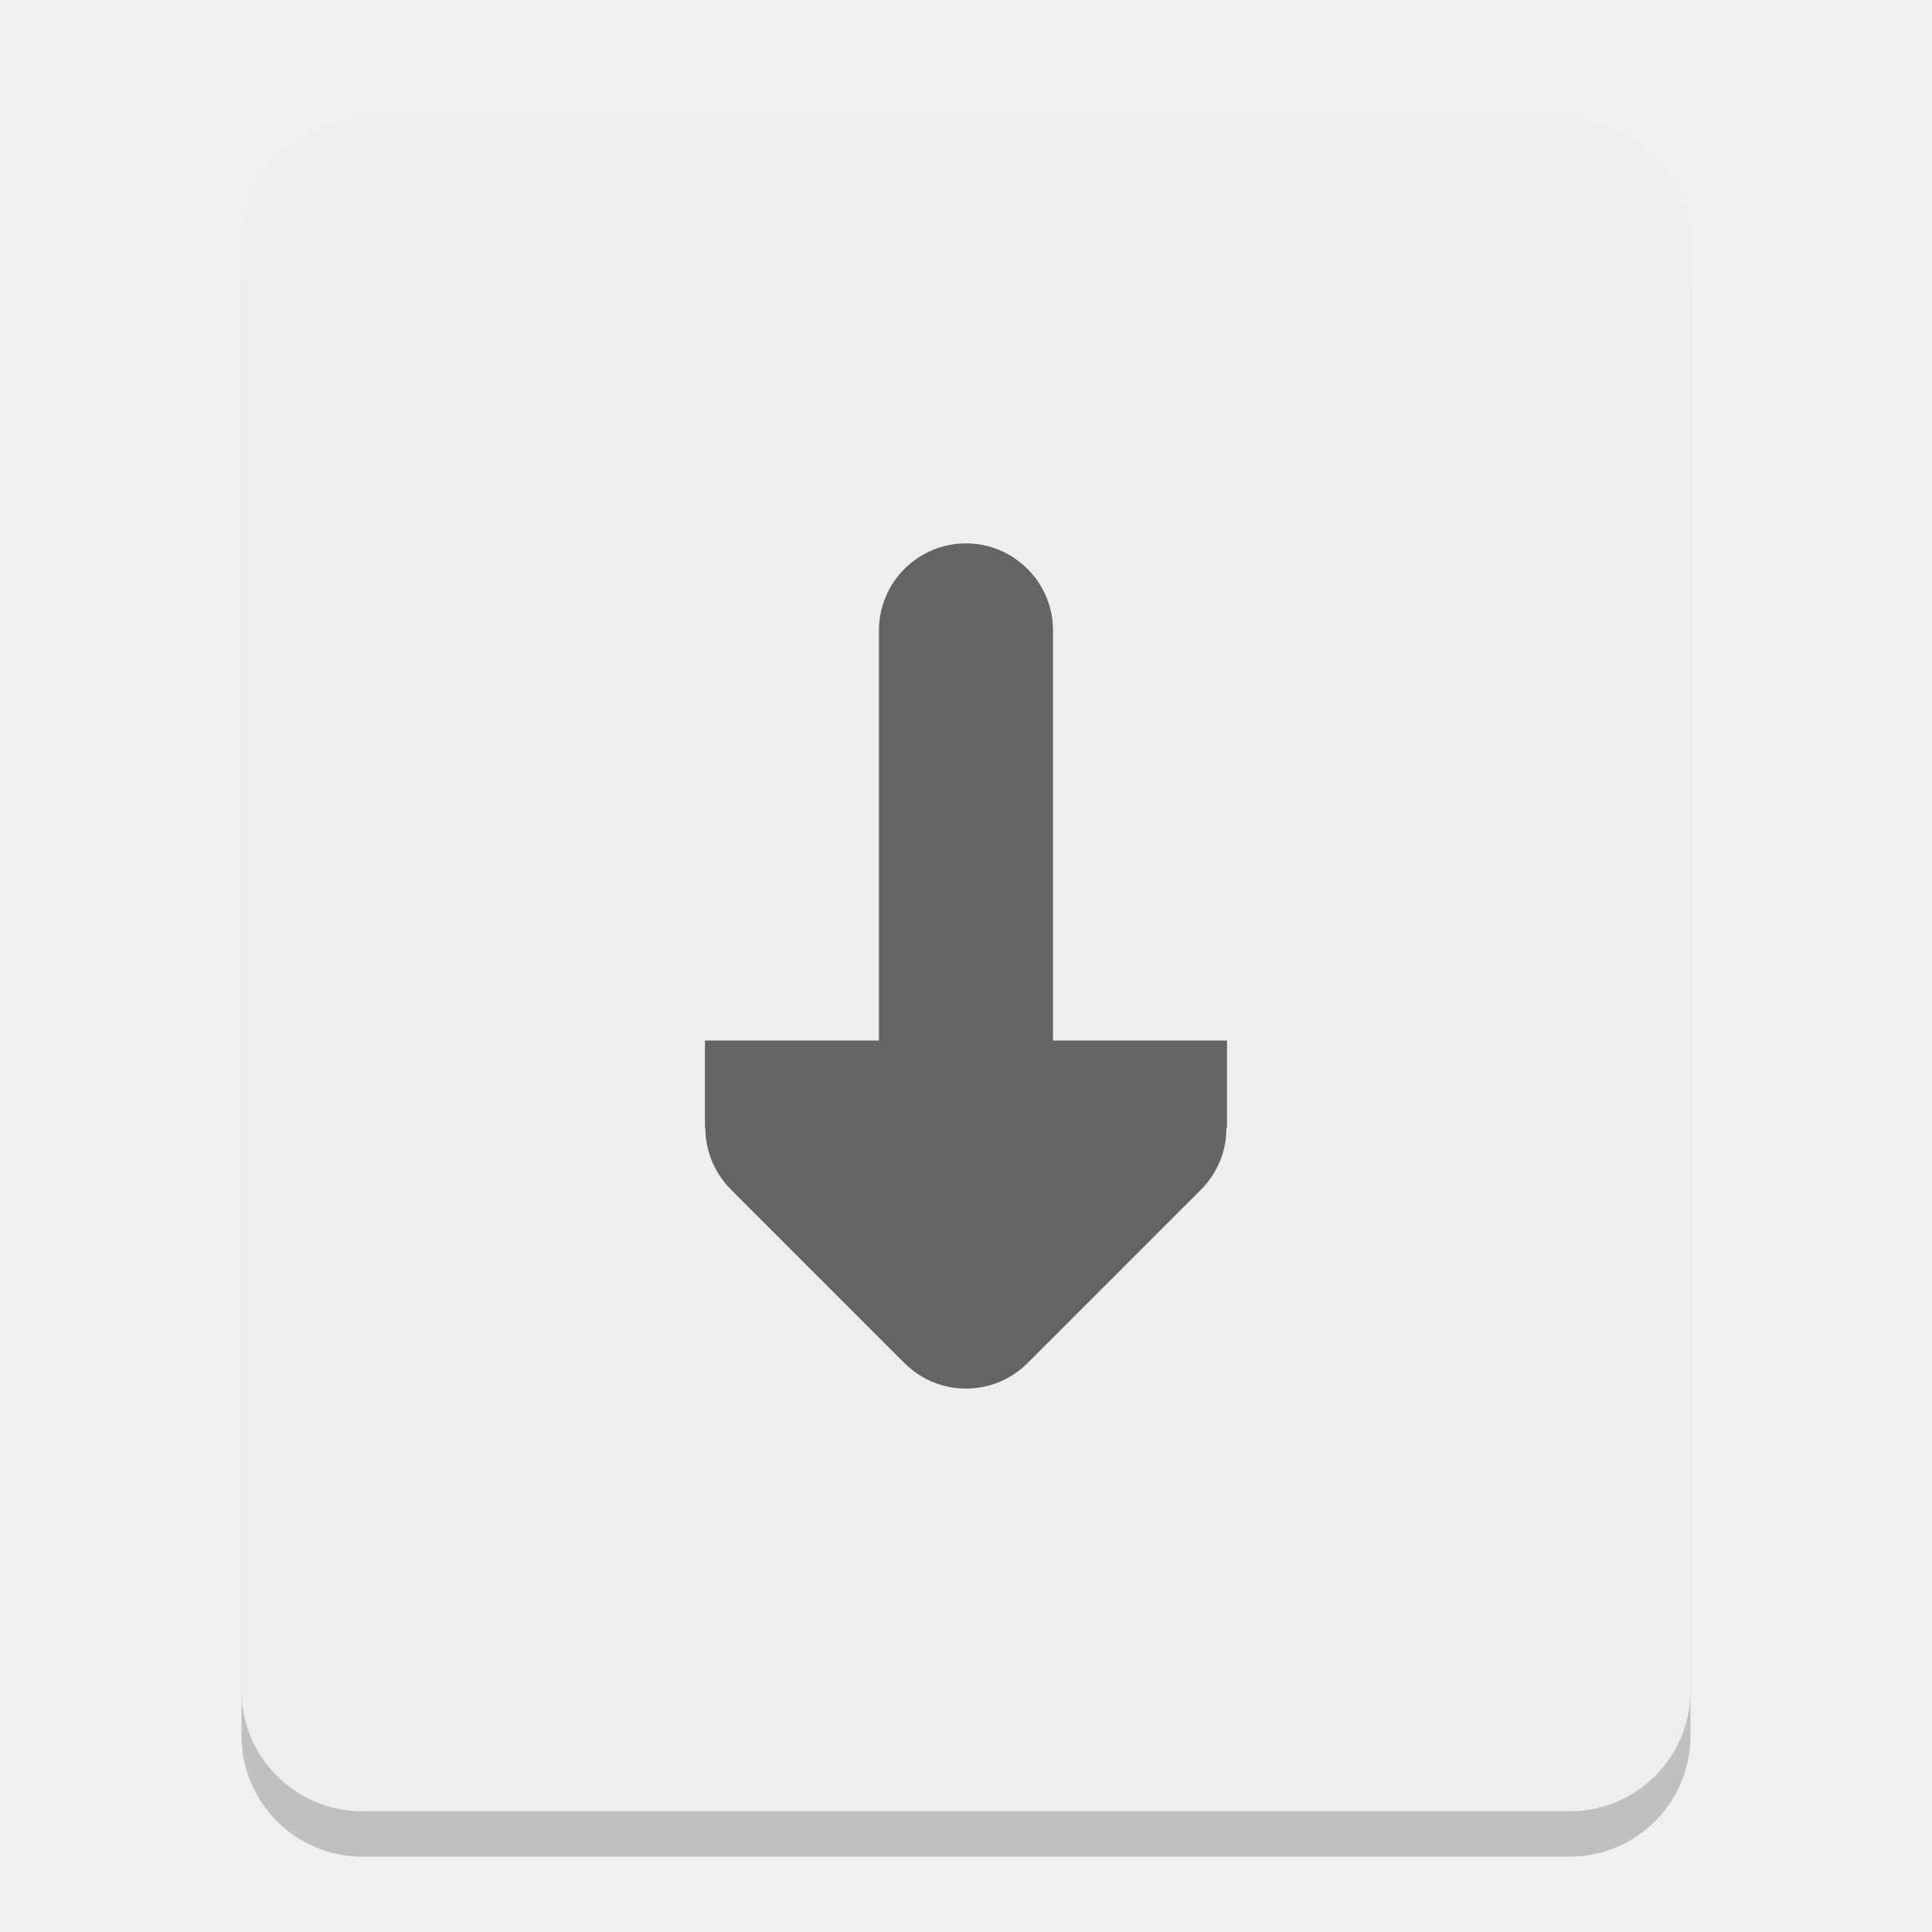
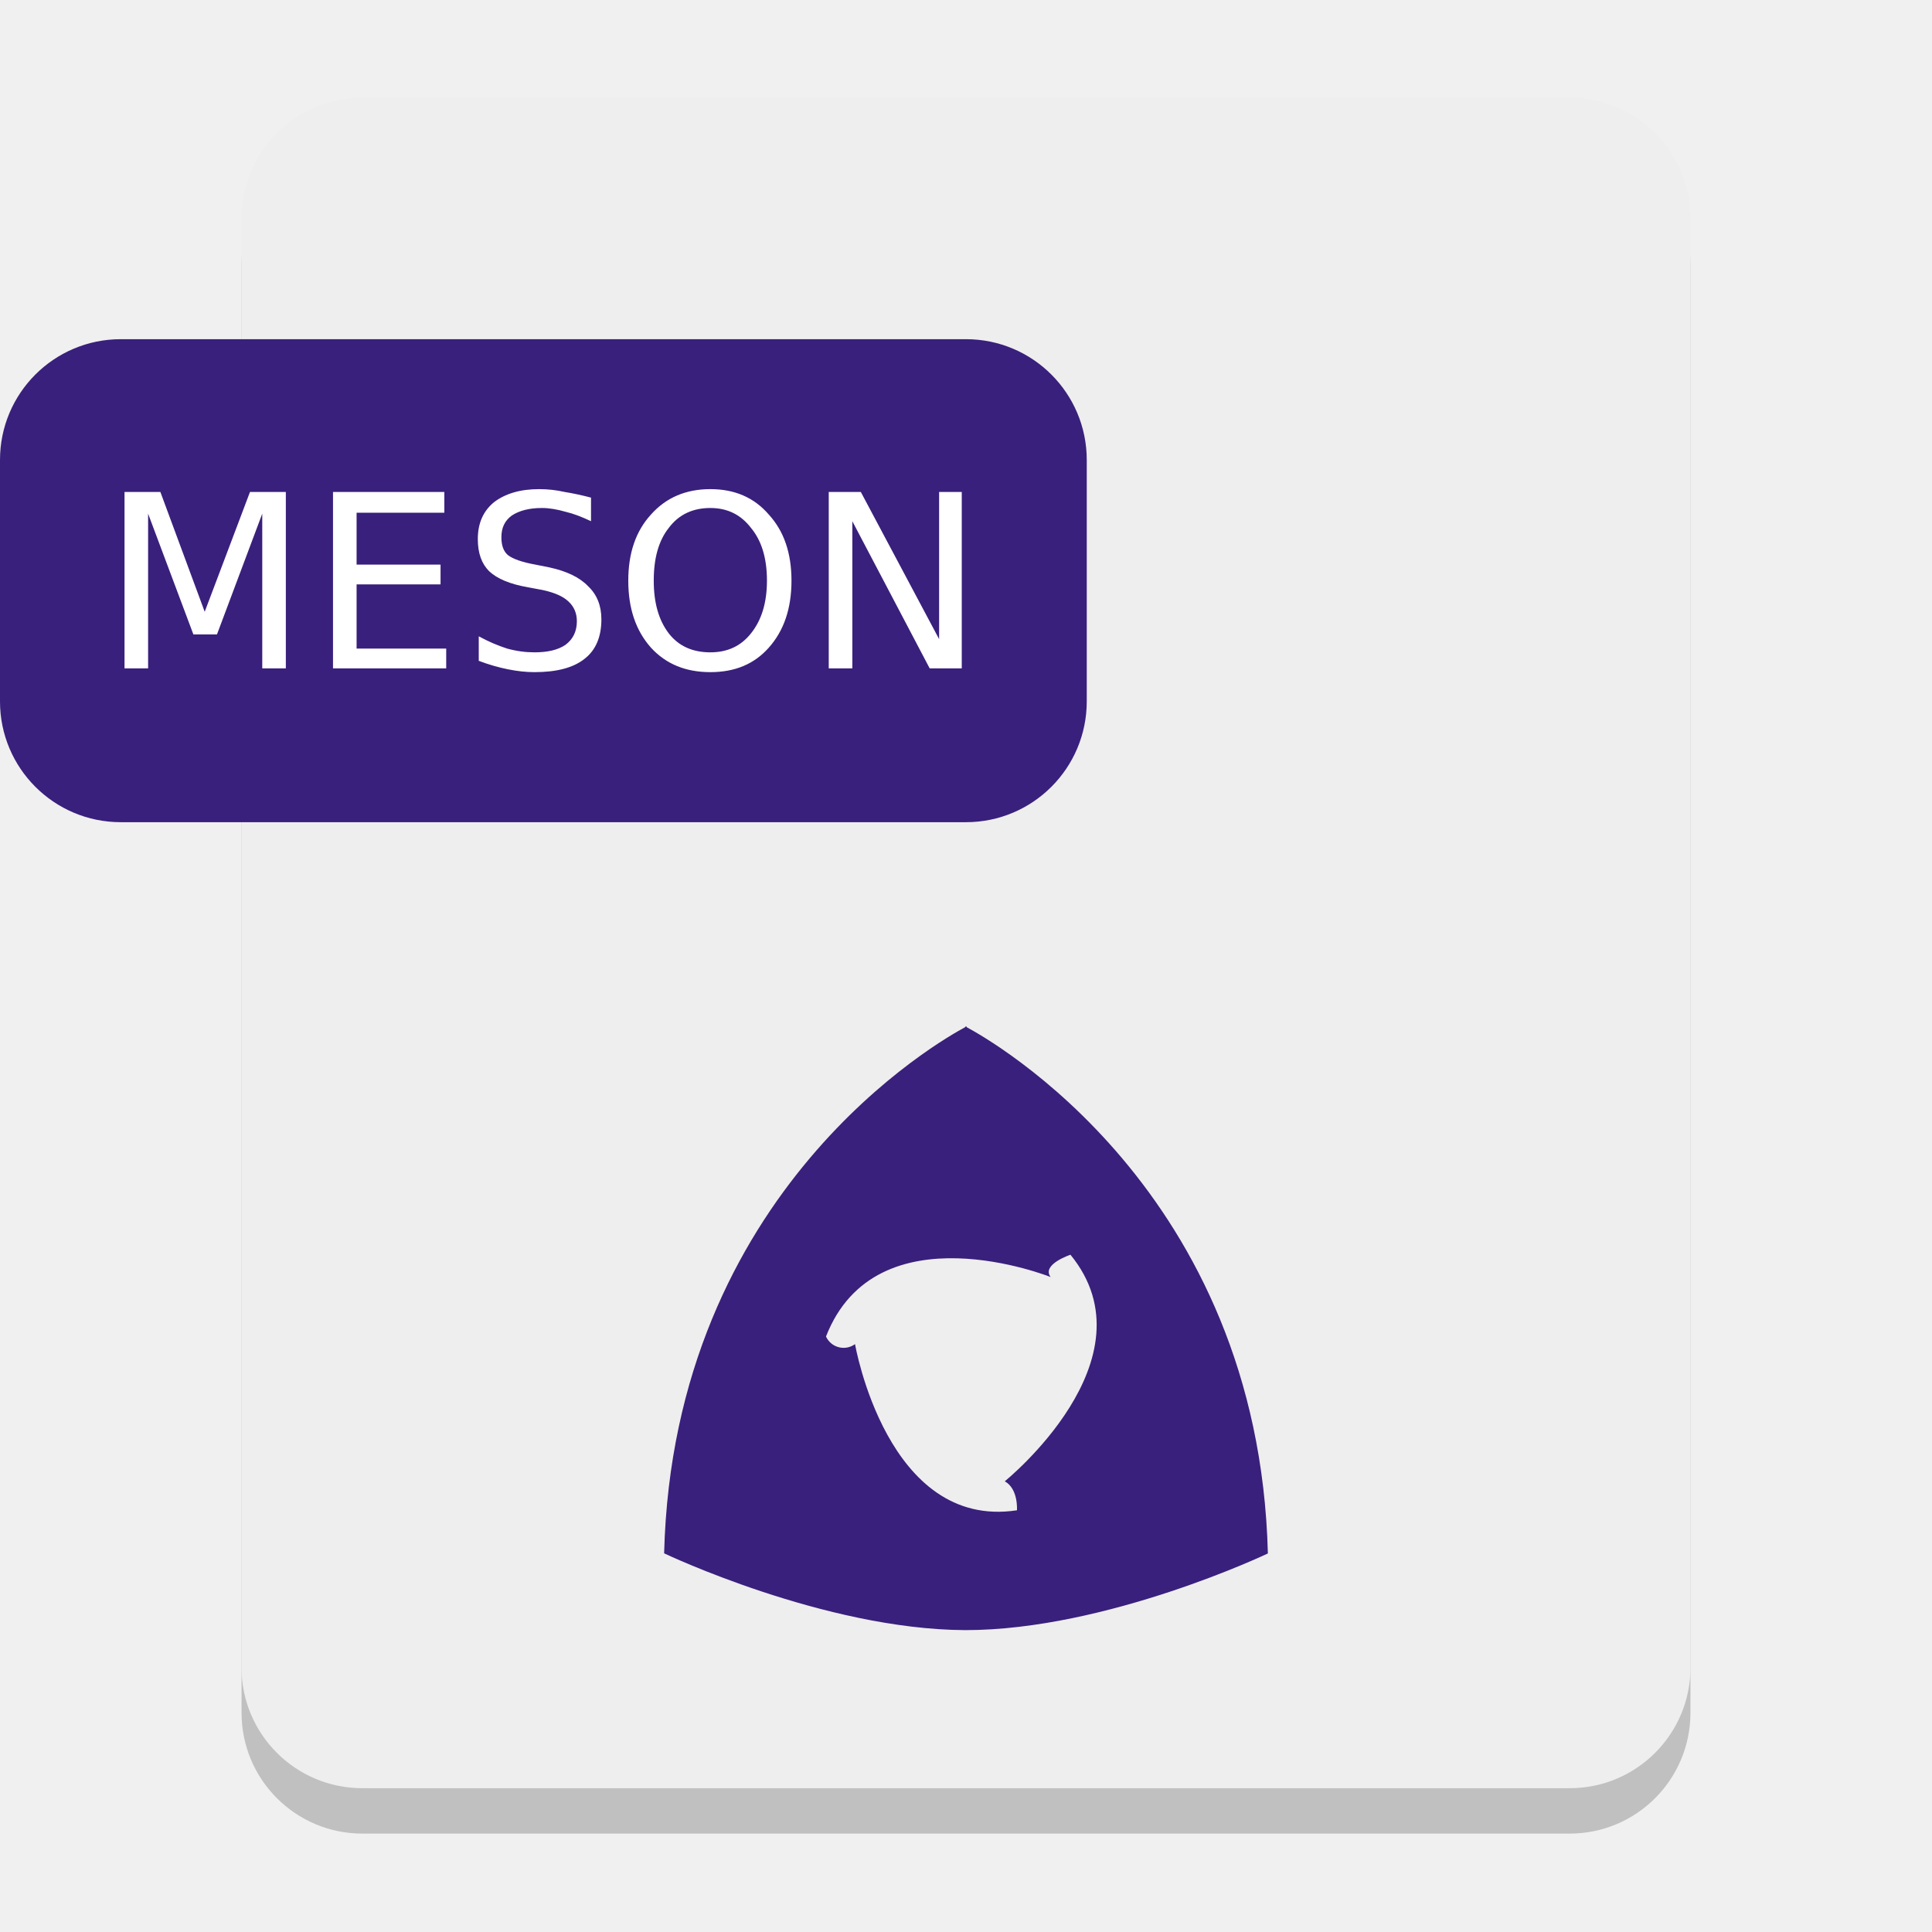
<svg xmlns="http://www.w3.org/2000/svg" xmlns:xlink="http://www.w3.org/1999/xlink" width="32" height="32" id="svg2" version="1.1" xml:space="preserve">
  <defs id="defs4">
    <linearGradient id="linearGradient902">
      <stop id="stop898" offset="0" style="stop-color:#770087;stop-opacity:1;" />
      <stop id="stop900" offset="1" style="stop-color:#452981;stop-opacity:1" />
    </linearGradient>
    <linearGradient id="linearGradient899">
      <stop id="stop895" style="stop-color:#f282f1;stop-opacity:1" offset="0" />
      <stop id="stop897" style="stop-color:#a56de2;stop-opacity:1" offset="1" />
    </linearGradient>
    <linearGradient id="linearGradient916">
      <stop id="stop912" style="stop-color:#ffffff;stop-opacity:1" offset="0" />
      <stop id="stop914" style="stop-color:#fafafa;stop-opacity:1" offset="1" />
    </linearGradient>
    <linearGradient id="linearGradient3688-166-749-654">
      <stop id="stop3088" style="stop-color:#181818;stop-opacity:1" offset="0" />
      <stop id="stop3090" style="stop-color:#181818;stop-opacity:0" offset="1" />
    </linearGradient>
    <linearGradient id="linearGradient3688-464-309-604">
      <stop id="stop3094" style="stop-color:#181818;stop-opacity:1" offset="0" />
      <stop id="stop3096" style="stop-color:#181818;stop-opacity:0" offset="1" />
    </linearGradient>
    <linearGradient id="linearGradient3702-501-757-795">
      <stop id="stop3100" style="stop-color:#181818;stop-opacity:0" offset="0" />
      <stop id="stop3102" style="stop-color:#181818;stop-opacity:1" offset="0.5" />
      <stop id="stop3104" style="stop-color:#181818;stop-opacity:0" offset="1" />
    </linearGradient>
    <radialGradient xlink:href="#linearGradient3688-166-749-654" id="radialGradient4730" gradientUnits="userSpaceOnUse" gradientTransform="matrix(3.206054,2.6349059e-7,-8.2185947e-8,1.000008,36.98101,15.99962)" cx="4.996" cy="43.5" fx="4.996" fy="43.5" r="2.5" />
    <radialGradient xlink:href="#linearGradient3688-464-309-604" id="radialGradient4732" gradientUnits="userSpaceOnUse" gradientTransform="matrix(3.163875,0,0,0.9999999,-29.70299,-103.0001)" cx="4.993" cy="43.5" fx="4.993" fy="43.5" r="2.5" />
    <linearGradient xlink:href="#linearGradient3702-501-757-795" id="linearGradient4734" gradientUnits="userSpaceOnUse" gradientTransform="matrix(1.392857,0,0,0.7142856,-0.0214163,28.42862)" x1="25.058" y1="47.028" x2="25.058" y2="39.999" />
    <linearGradient gradientTransform="matrix(1.432432,0,0,1.436283,-7.37838,-7.399552)" gradientUnits="userSpaceOnUse" xlink:href="#linearGradient3924-2-2-5-8" id="linearGradient3381-5-4" y2="46.23" x2="38.66" y1="5.848" x1="38.66" />
    <linearGradient id="linearGradient3924-2-2-5-8">
      <stop offset="0" style="stop-color:#ffffff;stop-opacity:1" id="stop3926-9-4-9-6" />
      <stop offset="0.063" style="stop-color:#ffffff;stop-opacity:0.235" id="stop3928-9-8-6-5" />
      <stop offset="0.951" style="stop-color:#ffffff;stop-opacity:0.157" id="stop3930-3-5-1-7" />
      <stop offset="1" style="stop-color:#ffffff;stop-opacity:0.392" id="stop3932-8-0-4-8" />
    </linearGradient>
    <linearGradient gradientTransform="matrix(0.4705476,0,0,0.4745763,-60.68865,-0.1484071)" gradientUnits="userSpaceOnUse" xlink:href="#linearGradient916" id="linearGradient5809" y2="55.027" x2="161.977" y1="10.027" x1="161.977" />
    <linearGradient y2="63.027" x2="161.977" y1="5.152" x1="161.977" gradientTransform="matrix(0.4705882,0,0,0.4745763,-60.69526,-0.1484071)" gradientUnits="userSpaceOnUse" id="linearGradient910" xlink:href="#linearGradient899" />
    <linearGradient gradientUnits="userSpaceOnUse" y2="60" x2="32" y1="0" x1="32" id="linearGradient904" xlink:href="#linearGradient902" />
    <linearGradient y2="63.027" x2="161.977" y1="5.152" x1="161.977" gradientTransform="matrix(0.9411765,0,0,0.9491525,-73.04401,10.80159)" gradientUnits="userSpaceOnUse" id="linearGradient910-3" xlink:href="#linearGradient899" />
    <linearGradient y2="63.027" x2="161.977" y1="5.152" x1="161.977" gradientTransform="matrix(0.4705476,0,0,0.4745763,-76.30513,-44.36035)" gradientUnits="userSpaceOnUse" id="linearGradient910-5" xlink:href="#linearGradient899" />
-     <filter style="color-interpolation-filters:sRGB" id="filter1218" x="-0.001" width="1.001" y="-0" height="1.001">
-       <feGaussianBlur stdDeviation="0.005" id="feGaussianBlur1220" />
+     <radialGradient xlink:href="#linearGradient3688-166-749-654" id="radialGradient4730-062" gradientUnits="userSpaceOnUse" gradientTransform="matrix(3.206054,2.6349059e-7,-8.2185947e-8,1.000008,36.98101,15.99962)" cx="4.996" cy="43.5" fx="4.996" fy="43.5" r="2.5" />
+     <radialGradient xlink:href="#linearGradient3688-166-749-654" id="radialGradient4732-61" gradientUnits="userSpaceOnUse" gradientTransform="matrix(3.163875,0,0,0.9999999,-29.70299,-103.0001)" cx="4.993" cy="43.5" fx="4.993" fy="43.5" r="2.5" />
+     <filter style="color-interpolation-filters:sRGB" id="filter1218-0" x="-0.001" width="1.001" y="-0" height="1.001">
+       <feGaussianBlur stdDeviation="0.005" id="feGaussianBlur1220-2" />
    </filter>
-     <style id="current-color-scheme" type="text/css">
-    .ColorScheme-Text { color:#444444; } .ColorScheme-Highlight { color:#4285f4; }
-   </style>
-     <style type="text/css" id="current-color-scheme-75">
-       .ColorScheme-Text {
-         color:#122036;
-       }
-       </style>
-     <style type="text/css" id="current-color-scheme-367">
-       .ColorScheme-Text {
-         color:#122036;
-       }
-       </style>
-     <style type="text/css" id="current-color-scheme-36">
-       .ColorScheme-Text {
-         color:#122036;
-       }
-       </style>
-     <style type="text/css" id="current-color-scheme-3">
-       .ColorScheme-Text {
-         color:#122036;
-       }
-       </style>
-     <style type="text/css" id="current-color-scheme-7">
-       .ColorScheme-Text {
-         color:#122036;
-       }
-       </style>
-     <radialGradient r="2.5" fy="43.5" fx="4.996" cy="43.5" cx="4.996" gradientTransform="matrix(3.206054,2.6349059e-7,-8.2185947e-8,1.000008,36.98101,15.99962)" gradientUnits="userSpaceOnUse" id="radialGradient4730-6" xlink:href="#linearGradient3688-166-749-654" />
-     <radialGradient r="2.5" fy="43.5" fx="4.993" cy="43.5" cx="4.993" gradientTransform="matrix(3.163875,0,0,0.9999999,-29.70299,-103.0001)" gradientUnits="userSpaceOnUse" id="radialGradient4732-2" xlink:href="#linearGradient3688-166-749-654" />
-     <radialGradient r="2.5" fy="43.5" fx="4.996" cy="43.5" cx="4.996" gradientTransform="matrix(3.206054,2.6349059e-7,-8.2185947e-8,1.000008,36.98101,15.99962)" gradientUnits="userSpaceOnUse" id="radialGradient4730-0" xlink:href="#linearGradient3688-166-749-654" />
-     <radialGradient r="2.5" fy="43.5" fx="4.993" cy="43.5" cx="4.993" gradientTransform="matrix(3.163875,0,0,0.9999999,-29.70299,-103.0001)" gradientUnits="userSpaceOnUse" id="radialGradient4732-6" xlink:href="#linearGradient3688-166-749-654" />
+     <radialGradient xlink:href="#linearGradient3688-166-749-654" id="radialGradient4730-06" gradientUnits="userSpaceOnUse" gradientTransform="matrix(3.206054,2.6349059e-7,-8.2185947e-8,1.000008,36.98101,15.99962)" cx="4.996" cy="43.5" fx="4.996" fy="43.5" r="2.5" />
+     <radialGradient xlink:href="#linearGradient3688-166-749-654" id="radialGradient4732-2" gradientUnits="userSpaceOnUse" gradientTransform="matrix(3.163875,0,0,0.9999999,-29.70299,-103.0001)" cx="4.993" cy="43.5" fx="4.993" fy="43.5" r="2.5" />
+     <radialGradient xlink:href="#linearGradient3688-166-749-654" id="radialGradient4730-0" gradientUnits="userSpaceOnUse" gradientTransform="matrix(3.206054,2.6349059e-7,-8.2185947e-8,1.000008,36.98101,15.99962)" cx="4.996" cy="43.5" fx="4.996" fy="43.5" r="2.5" />
+     <radialGradient xlink:href="#linearGradient3688-166-749-654" id="radialGradient4732-6" gradientUnits="userSpaceOnUse" gradientTransform="matrix(3.163875,0,0,0.9999999,-29.70299,-103.0001)" cx="4.993" cy="43.5" fx="4.993" fy="43.5" r="2.5" />
+     <radialGradient xlink:href="#linearGradient3688-166-749-654" id="radialGradient4730-9" gradientUnits="userSpaceOnUse" gradientTransform="matrix(3.206054,2.6349059e-7,-8.2185947e-8,1.000008,36.98101,15.99962)" cx="4.996" cy="43.5" fx="4.996" fy="43.5" r="2.5" />
+     <radialGradient xlink:href="#linearGradient3688-166-749-654" id="radialGradient4732-4" gradientUnits="userSpaceOnUse" gradientTransform="matrix(3.163875,0,0,0.9999999,-29.70299,-103.0001)" cx="4.993" cy="43.5" fx="4.993" fy="43.5" r="2.5" />
  </defs>
-   <path width="23.998" height="28" rx="0" ry="0" x="4.001" y="2.752" id="rect4897-1" style="opacity:0.2;vector-effect:none;fill:#000000;fill-opacity:1;stroke:none;stroke-width:0.473;stroke-linecap:butt;stroke-linejoin:miter;stroke-miterlimit:4;stroke-dasharray:none;stroke-dashoffset:0;stroke-opacity:1;filter:url(#filter1218)" d="M 6.001,2.752 H 25.999 a 2,2 45 0 1 2,2 V 28.752 a 2,2 135 0 1 -2,2 H 6.001 a 2,2 45 0 1 -2,-2 V 4.752 a 2,2 135 0 1 2,-2 z" />
-   <path width="24" height="28" rx="0" ry="0" x="4" y="2" id="rect4897" style="opacity:1;vector-effect:none;fill:#eeeeee;fill-opacity:1;stroke:none;stroke-width:0.473;stroke-linecap:butt;stroke-linejoin:miter;stroke-miterlimit:4;stroke-dasharray:none;stroke-dashoffset:0;stroke-opacity:1" d="m 6,2 h 20 a 2,2 45 0 1 2,2 v 24 a 2,2 135 0 1 -2,2 H 6 A 2,2 45 0 1 4,28 V 4 A 2,2 135 0 1 6,2 Z" />
-   <g aria-label="Aa" id="text1723" style="font-style:normal;font-weight:normal;font-size:40px;line-height:1.25;font-family:sans-serif;fill:#000000;fill-opacity:1;stroke:none;opacity:0" transform="matrix(0.3338223,0,0,0.3338223,8.497534,24.1978)">
-     <path d="M 11.869,-20.671 6.517,-6.159 h 10.723 z m -2.227,-3.887 h 4.473 L 25.228,4.603 h -4.102 l -2.656,-7.48 H 5.326 l -2.656,7.48 h -4.16 z" id="path1725" />
-     <path d="m 39.271,-6.393 q -4.355,0 -6.035,0.996 -1.68,0.996 -1.68,3.398 0,1.914 1.25,3.047 1.27,1.113 3.438,1.113 2.988,0 4.785,-2.109 1.816,-2.129 1.816,-5.645 v -0.801 z m 7.168,-1.484 V 4.603 h -3.594 V 1.282 q -1.23,1.992 -3.066,2.949 -1.836,0.938 -4.492,0.938 -3.359,0 -5.352,-1.875 -1.973,-1.895 -1.973,-5.059 0,-3.691 2.461,-5.566 2.48,-1.875 7.383,-1.875 h 5.039 V -9.557 q 0,-2.48 -1.641,-3.828 -1.621,-1.367 -4.57,-1.367 -1.875,0 -3.652,0.449 -1.777,0.449 -3.418,1.348 v -3.32 q 1.973,-0.762 3.828,-1.133 1.855,-0.391 3.613,-0.391 4.746,0 7.09,2.461 2.344,2.461 2.344,7.461 z" id="path1727" />
-   </g>
-   <path d="m 16,9 c 0.794,0 1.441,0.647 1.441,1.441 v 6.794 h 2.882 v 1.441 h -0.011 c 0.006,0.383 -0.146,0.749 -0.411,1.019 l -2.882,2.882 c -0.563,0.563 -1.475,0.563 -2.038,0 L 12.099,19.695 C 11.834,19.425 11.682,19.059 11.682,18.676 h -0.006 v -1.441 h 2.882 v -6.794 c 0,-0.794 0.647,-1.441 1.441,-1.441 z" id="path4" style="fill:#646464;fill-opacity:1;stroke-width:1.441" />
+   <path width="23.998" height="28" rx="0" ry="0" x="4.001" y="2.37" id="rect4897-1-7" style="opacity:0.2;fill:#000000;fill-opacity:1;stroke:none;stroke-width:0.473;stroke-linecap:butt;stroke-linejoin:miter;stroke-miterlimit:4;stroke-dasharray:none;stroke-dashoffset:0;stroke-opacity:1;filter:url(#filter1218-0)" d="M 6.001,2.37 H 25.999 a 2,2 45 0 1 2,2 V 28.37 a 2,2 135 0 1 -2,2 H 6.001 a 2,2 45 0 1 -2,-2 V 4.37 a 2,2 135 0 1 2,-2 z" />
+   <path width="24" height="28" rx="0" ry="0" x="4" y="1.618" id="rect4897-5" style="fill:#eeeeee;fill-opacity:1;stroke:none;stroke-width:0.473;stroke-linecap:butt;stroke-linejoin:miter;stroke-miterlimit:4;stroke-dasharray:none;stroke-dashoffset:0;stroke-opacity:1" d="m 6,1.618 h 20 a 2,2 45 0 1 2,2 V 27.618 a 2,2 135 0 1 -2,2 H 6 a 2,2 45 0 1 -2,-2 V 3.618 a 2,2 135 0 1 2,-2 z" />
+   <path y="5.618" x="0" height="8" width="18" id="rect7379" style="fill:#39207c;fill-opacity:1;stroke:none;stroke-width:0.428" d="m 2,5.618 h 14 a 2,2 45 0 1 2,2 v 4 a 2,2 135 0 1 -2,2 H 2 a 2,2 45 0 1 -2,-2 V 7.618 a 2,2 135 0 1 2,-2 z" />
+   <path id="path176" style="fill:#39207c;stroke-width:0.357" d="m 15.987,17 v 0.013 C 15.614,17.211 11.152,19.705 11,25.728 c 0,0 2.648,1.262 4.989,1.272 C 18.335,27 21,25.73 21,25.73 20.848,19.707 16.385,17.214 16.012,17.014 v -0.014 l -0.012,0.007 z m 1.743,3.782 c 1.417,1.732 -1.088,3.753 -1.088,3.753 0.228,0.126 0.202,0.48 0.202,0.48 C 14.693,25.344 14.162,22.263 14.162,22.263 a 0.321,0.321 0 0 1 -0.481,-0.126 c 0.835,-2.141 3.721,-0.985 3.721,-0.985 -0.158,-0.209 0.329,-0.37 0.329,-0.37 z" />
+   <text xml:space="preserve" style="font-size:7.333px;font-family:'DejaVu Sans';-inkscape-font-specification:'DejaVu Sans';fill:#000000;stroke:#646464;stroke-width:0.267" x="-23.153" y="10.333" id="text819">
+     <tspan id="tspan817" x="-23.153" y="10.333" />
+   </text>
+   <text xml:space="preserve" style="font-size:4px;font-family:'DejaVu Sans';-inkscape-font-specification:'DejaVu Sans';fill:#ffffff;stroke:#646464;stroke-width:0.267" x="1.671" y="11.074" id="text1429">
+     <tspan id="tspan1427" x="1.671" y="11.074" style="font-size:4px;fill:#ffffff;stroke:none">MESON</tspan>
+   </text>
</svg>
